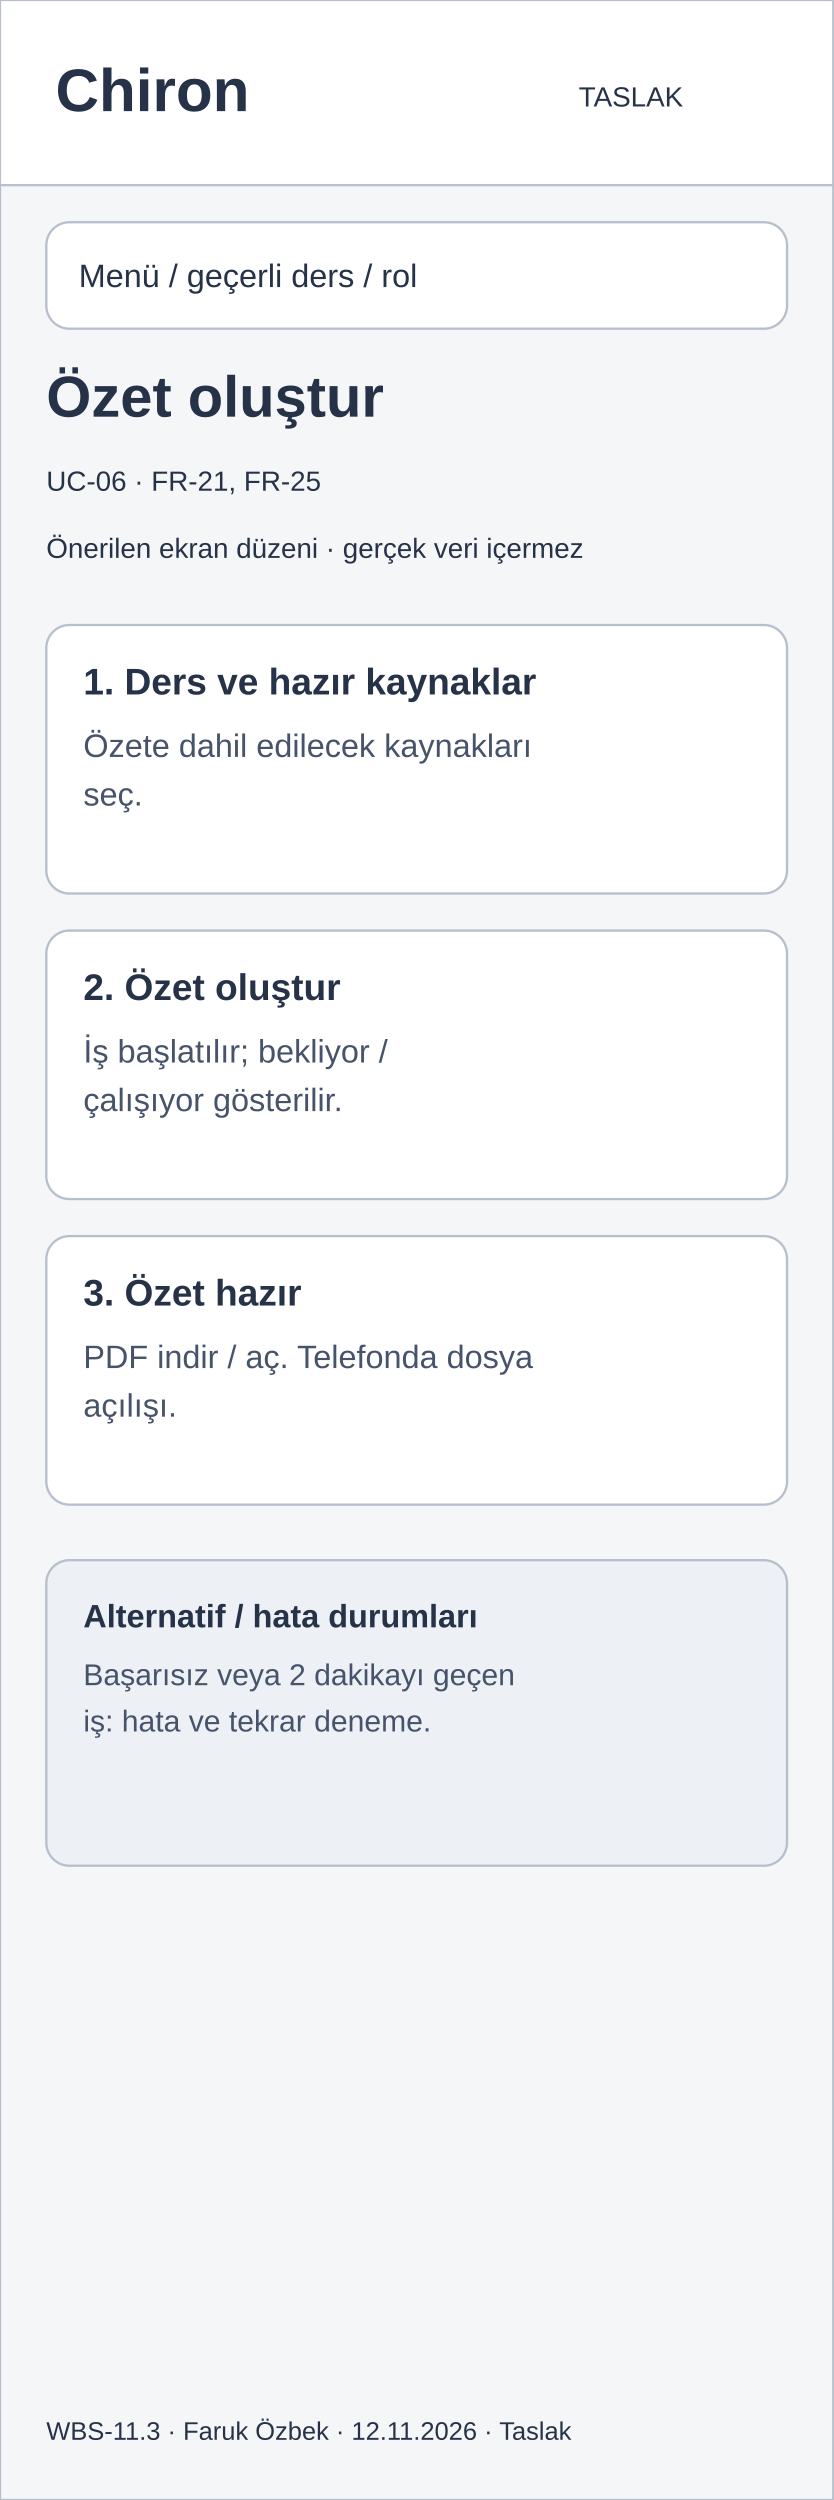
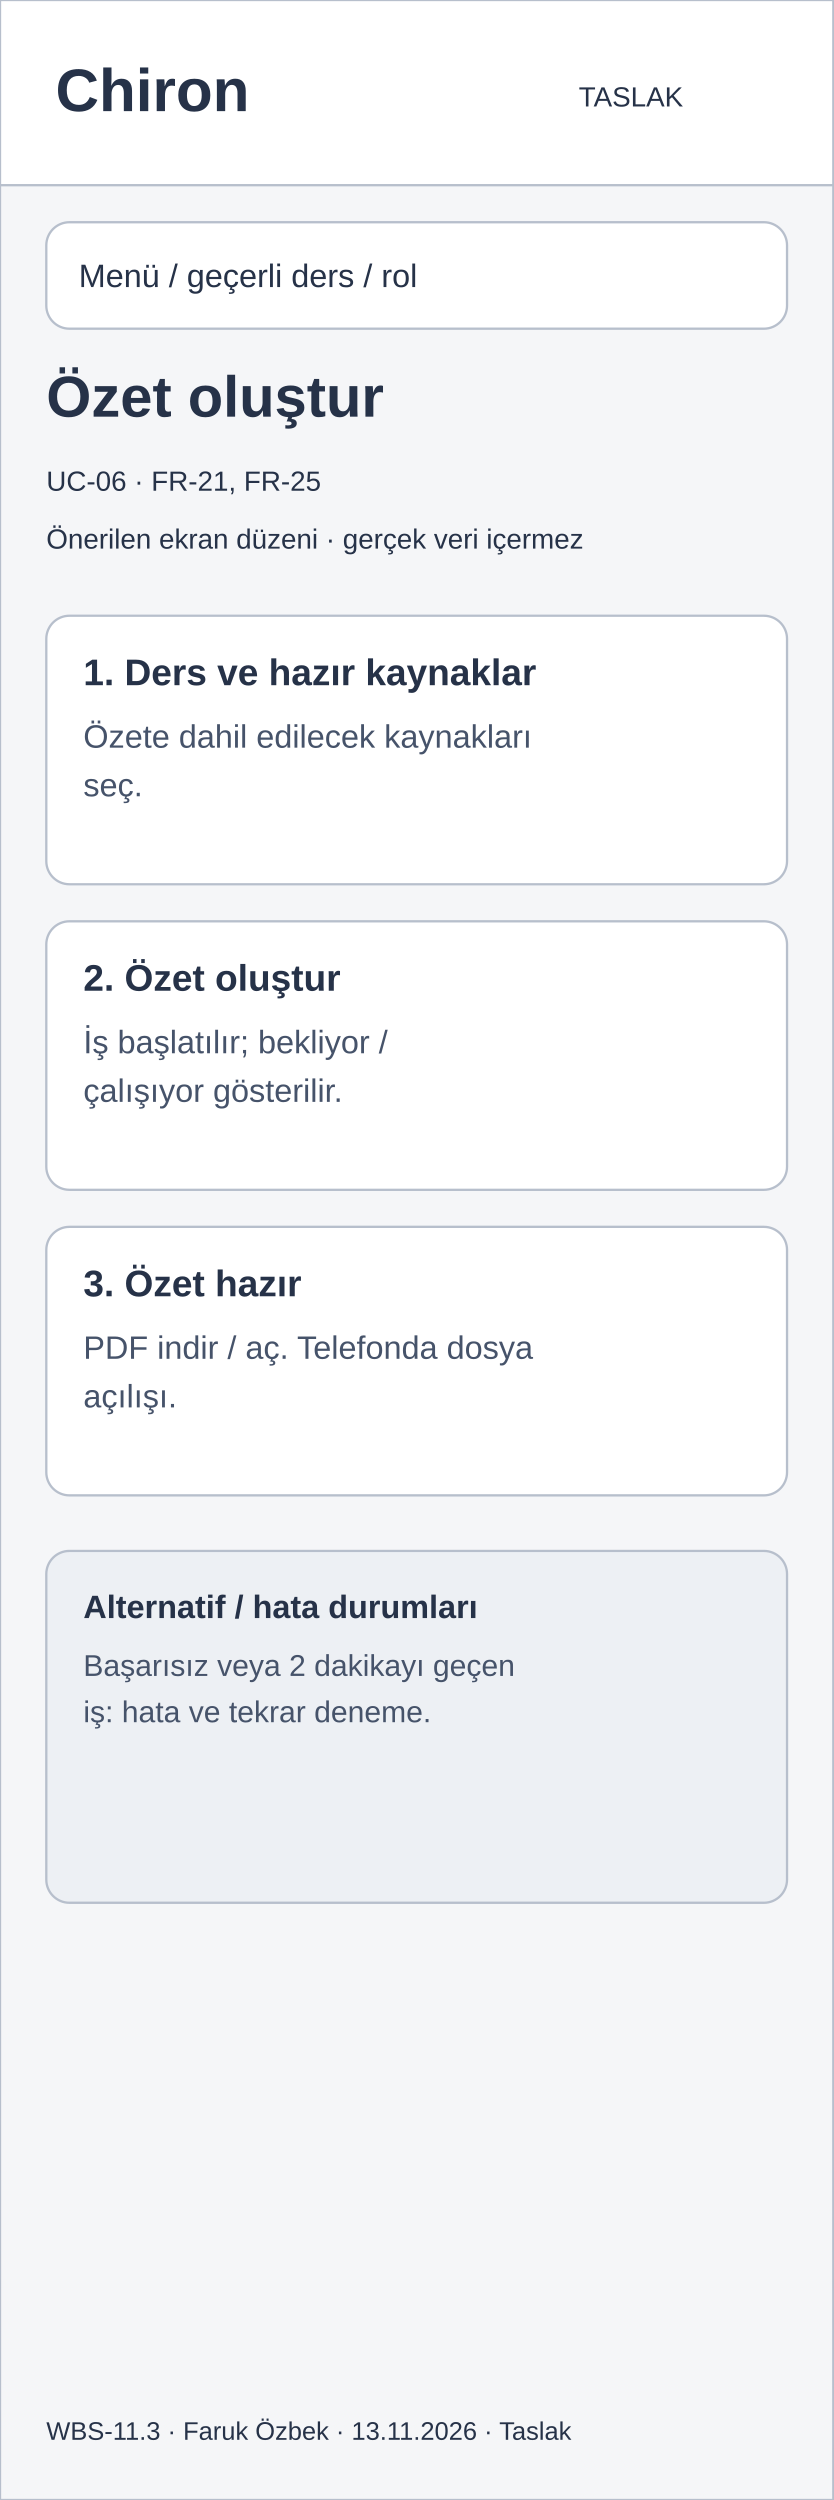
<svg xmlns="http://www.w3.org/2000/svg" width="360" height="1080" viewBox="0 0 360 1080" role="img" aria-labelledby="title desc">
  <rect x="0" y="0" width="360" height="1080" rx="0" fill="#f5f6f8" stroke="#b7bfcc" />
  <rect x="0" y="0" width="360" height="80" rx="0" fill="#fff" stroke="#b7bfcc" />
  <text x="24" y="48" font-family="Arial, sans-serif" font-size="26" fill="#263248" font-weight="700">Chiron</text>
  <text x="250" y="46" font-family="Arial, sans-serif" font-size="12" fill="#263248" font-weight="400">TASLAK</text>
  <rect x="20" y="96" width="320" height="46" rx="10" fill="#fff" stroke="#b7bfcc" />
  <text x="34" y="124" font-family="Arial, sans-serif" font-size="14" fill="#263248" font-weight="400">Menü / geçerli ders / rol</text>
  <text x="20" y="180" font-family="Arial, sans-serif" font-size="25" fill="#263248" font-weight="700">Özet oluştur</text>
  <text x="20" y="212" font-family="Arial, sans-serif" font-size="12" fill="#263248" font-weight="400">UC-06 · FR-21, FR-25</text>
-   <text x="20" y="241" font-family="Arial, sans-serif" font-size="12" fill="#263248" font-weight="400">Önerilen ekran düzeni · gerçek veri içermez</text>
-   <rect x="20" y="270" width="320" height="116" rx="10" fill="#fff" stroke="#b7bfcc" />
-   <text x="36" y="300" font-family="Arial, sans-serif" font-size="16" fill="#263248" font-weight="700">1. Ders ve hazır kaynaklar</text>
-   <text x="36" y="327" font-family="Arial, sans-serif" font-size="14" fill="#46536a" font-weight="400">Özete dahil edilecek kaynakları</text>
-   <text x="36" y="348" font-family="Arial, sans-serif" font-size="14" fill="#46536a" font-weight="400">seç.</text>
-   <rect x="20" y="402" width="320" height="116" rx="10" fill="#fff" stroke="#b7bfcc" />
-   <text x="36" y="432" font-family="Arial, sans-serif" font-size="16" fill="#263248" font-weight="700">2. Özet oluştur</text>
-   <text x="36" y="459" font-family="Arial, sans-serif" font-size="14" fill="#46536a" font-weight="400">İş başlatılır; bekliyor /</text>
-   <text x="36" y="480" font-family="Arial, sans-serif" font-size="14" fill="#46536a" font-weight="400">çalışıyor gösterilir.</text>
-   <rect x="20" y="534" width="320" height="116" rx="10" fill="#fff" stroke="#b7bfcc" />
-   <text x="36" y="564" font-family="Arial, sans-serif" font-size="16" fill="#263248" font-weight="700">3. Özet hazır</text>
-   <text x="36" y="591" font-family="Arial, sans-serif" font-size="14" fill="#46536a" font-weight="400">PDF indir / aç. Telefonda dosya</text>
-   <text x="36" y="612" font-family="Arial, sans-serif" font-size="14" fill="#46536a" font-weight="400">açılışı.</text>
-   <rect x="20" y="674" width="320" height="132" rx="10" fill="#edf0f4" stroke="#b7bfcc" />
-   <text x="36" y="703" font-family="Arial, sans-serif" font-size="14" fill="#263248" font-weight="700">Alternatif / hata durumları</text>
-   <text x="36" y="728" font-family="Arial, sans-serif" font-size="13" fill="#46536a" font-weight="400">Başarısız veya 2 dakikayı geçen</text>
-   <text x="36" y="748" font-family="Arial, sans-serif" font-size="13" fill="#46536a" font-weight="400">iş: hata ve tekrar deneme.</text>
-   <text x="20" y="1054" font-family="Arial, sans-serif" font-size="11" fill="#263248" font-weight="400">WBS-11.3 · Faruk Özbek · 12.11.2026 · Taslak</text>
+   <text x="20" y="237" font-family="Arial, sans-serif" font-size="12" fill="#263248" font-weight="400">Önerilen ekran düzeni · gerçek veri içermez</text>
+   <rect x="20" y="266" width="320" height="116" rx="10" fill="#fff" stroke="#b7bfcc" />
+   <text x="36" y="296" font-family="Arial, sans-serif" font-size="16" fill="#263248" font-weight="700">1. Ders ve hazır kaynaklar</text>
+   <text x="36" y="323" font-family="Arial, sans-serif" font-size="14" fill="#46536a" font-weight="400">Özete dahil edilecek kaynakları</text>
+   <text x="36" y="344" font-family="Arial, sans-serif" font-size="14" fill="#46536a" font-weight="400">seç.</text>
+   <rect x="20" y="398" width="320" height="116" rx="10" fill="#fff" stroke="#b7bfcc" />
+   <text x="36" y="428" font-family="Arial, sans-serif" font-size="16" fill="#263248" font-weight="700">2. Özet oluştur</text>
+   <text x="36" y="455" font-family="Arial, sans-serif" font-size="14" fill="#46536a" font-weight="400">İş başlatılır; bekliyor /</text>
+   <text x="36" y="476" font-family="Arial, sans-serif" font-size="14" fill="#46536a" font-weight="400">çalışıyor gösterilir.</text>
+   <rect x="20" y="530" width="320" height="116" rx="10" fill="#fff" stroke="#b7bfcc" />
+   <text x="36" y="560" font-family="Arial, sans-serif" font-size="16" fill="#263248" font-weight="700">3. Özet hazır</text>
+   <text x="36" y="587" font-family="Arial, sans-serif" font-size="14" fill="#46536a" font-weight="400">PDF indir / aç. Telefonda dosya</text>
+   <text x="36" y="608" font-family="Arial, sans-serif" font-size="14" fill="#46536a" font-weight="400">açılışı.</text>
+   <rect x="20" y="670" width="320" height="152" rx="10" fill="#edf0f4" stroke="#b7bfcc" />
+   <text x="36" y="699" font-family="Arial, sans-serif" font-size="14" fill="#263248" font-weight="700">Alternatif / hata durumları</text>
+   <text x="36" y="724" font-family="Arial, sans-serif" font-size="13" fill="#46536a" font-weight="400">Başarısız veya 2 dakikayı geçen</text>
+   <text x="36" y="744" font-family="Arial, sans-serif" font-size="13" fill="#46536a" font-weight="400">iş: hata ve tekrar deneme.</text>
+   <text x="20" y="1054" font-family="Arial, sans-serif" font-size="11" fill="#263248" font-weight="400">WBS-11.3 · Faruk Özbek · 13.11.2026 · Taslak</text>
</svg>
